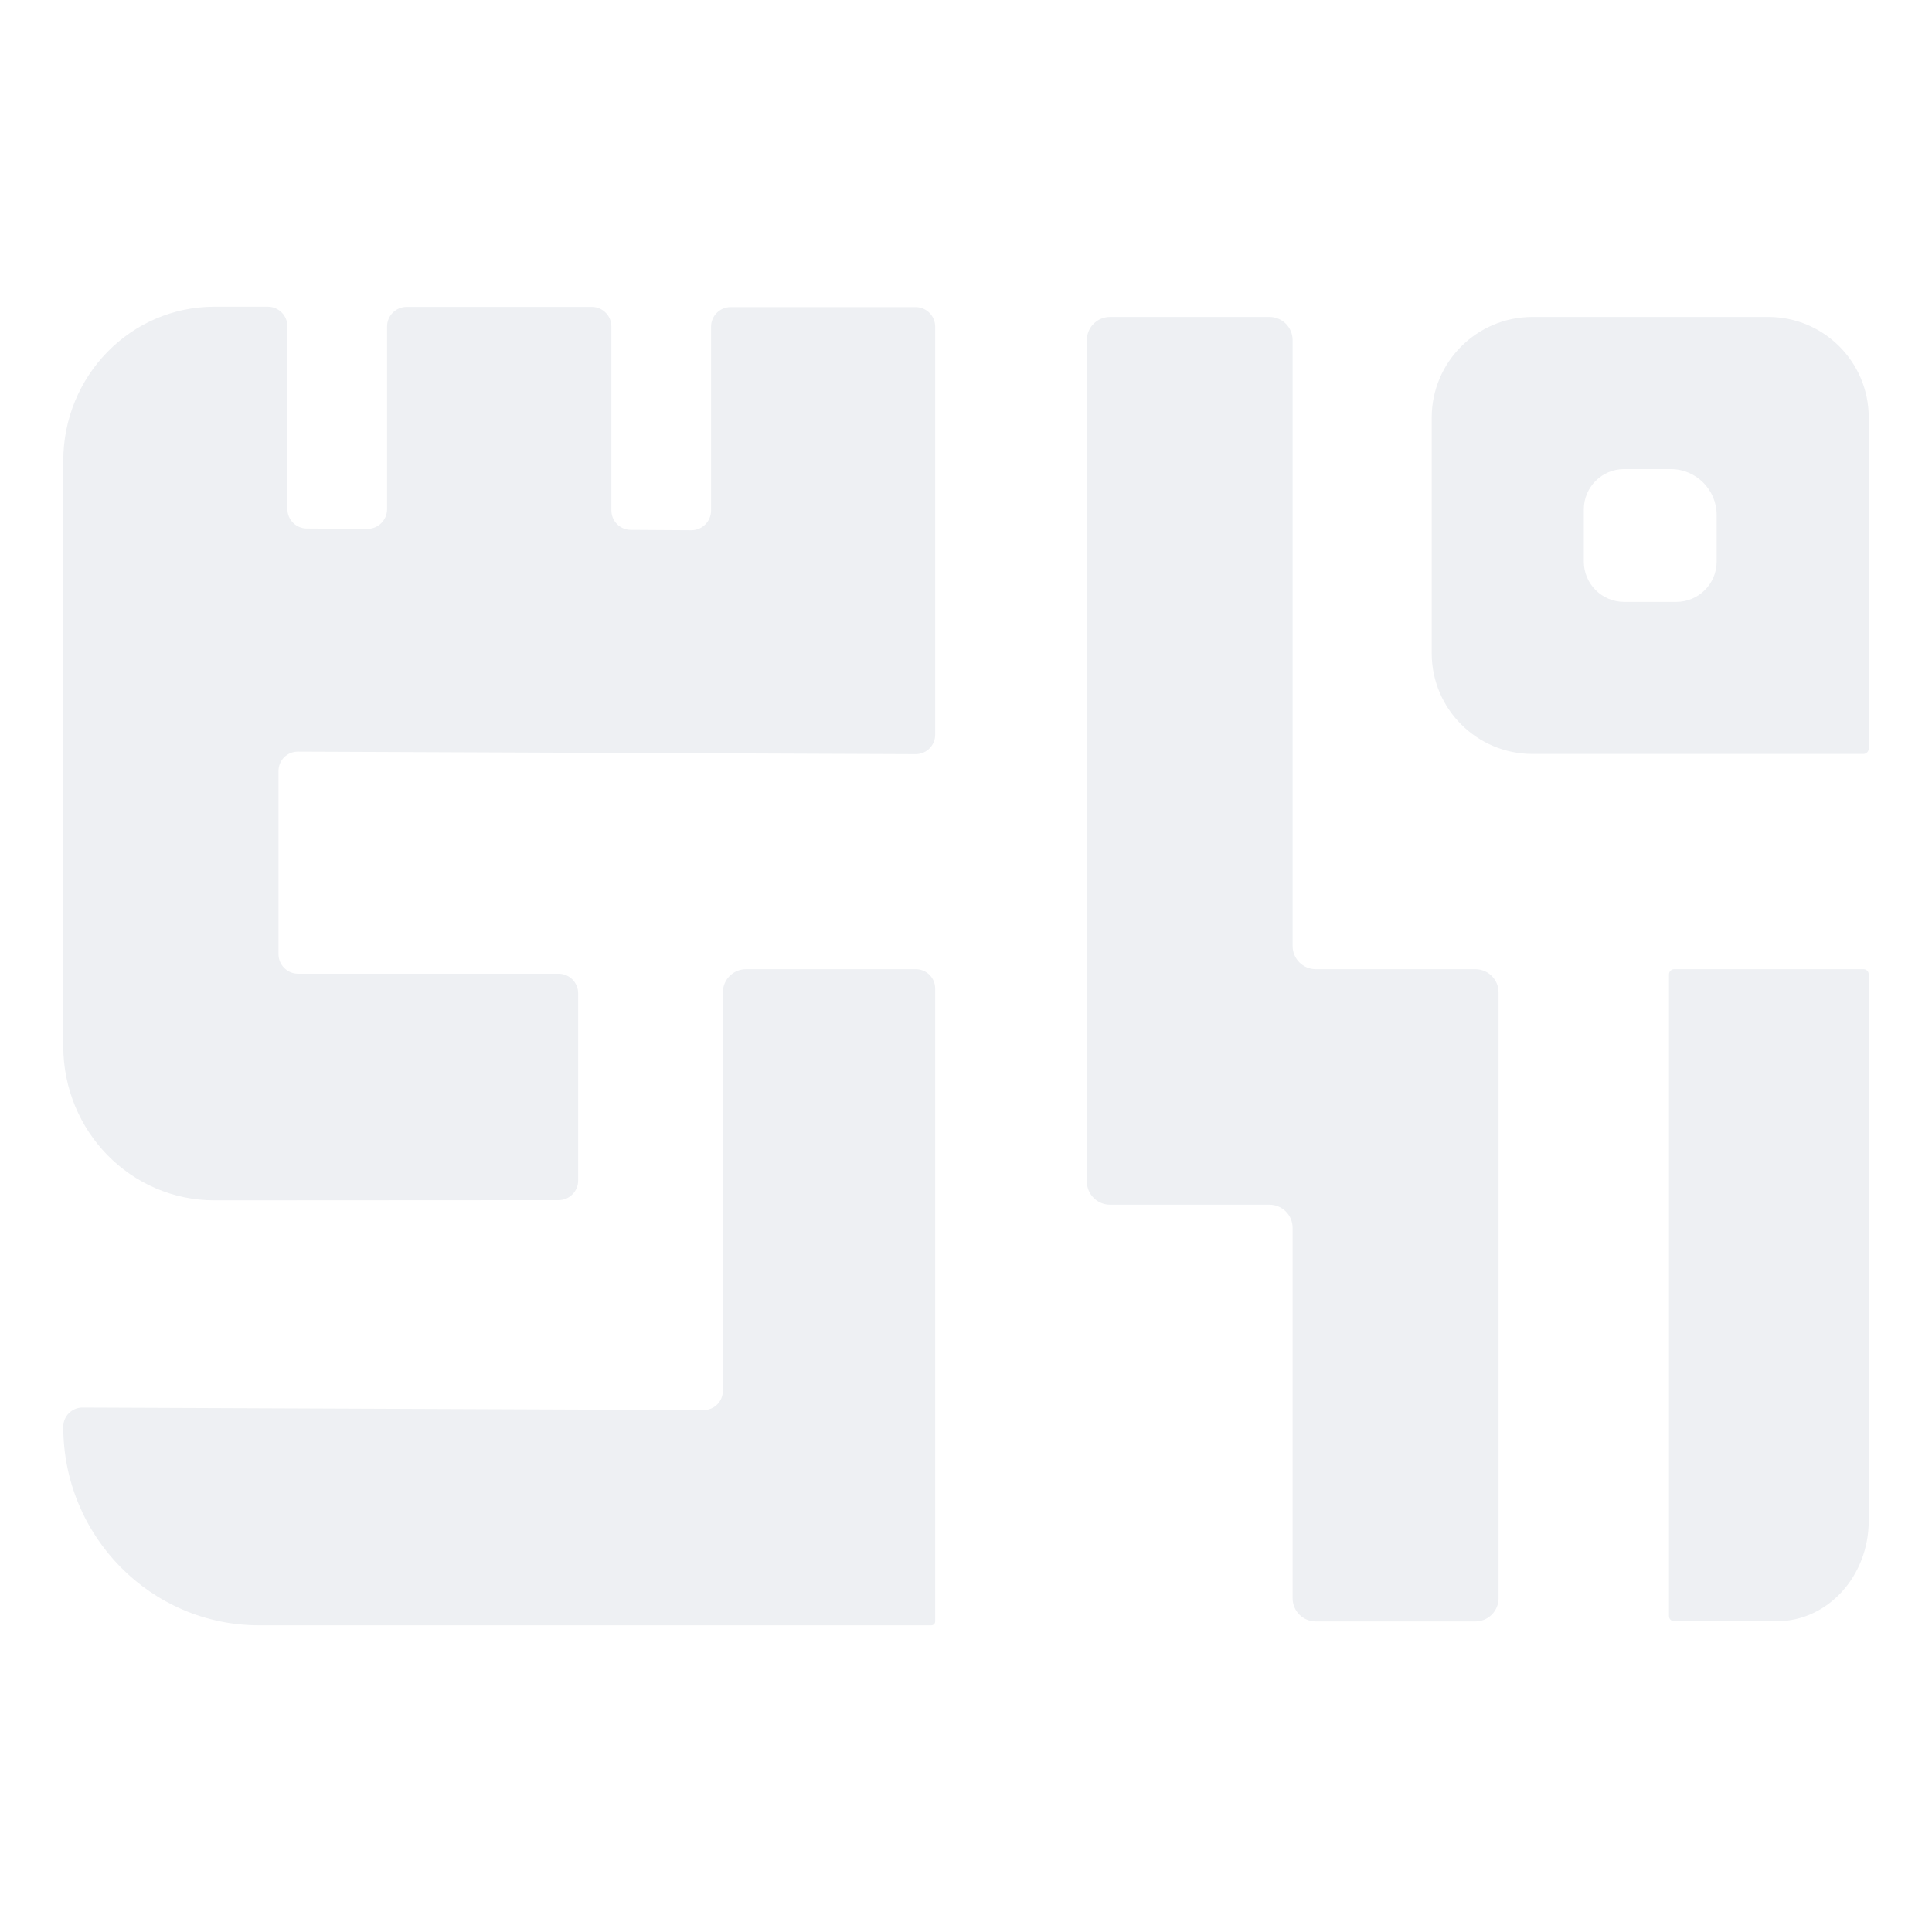
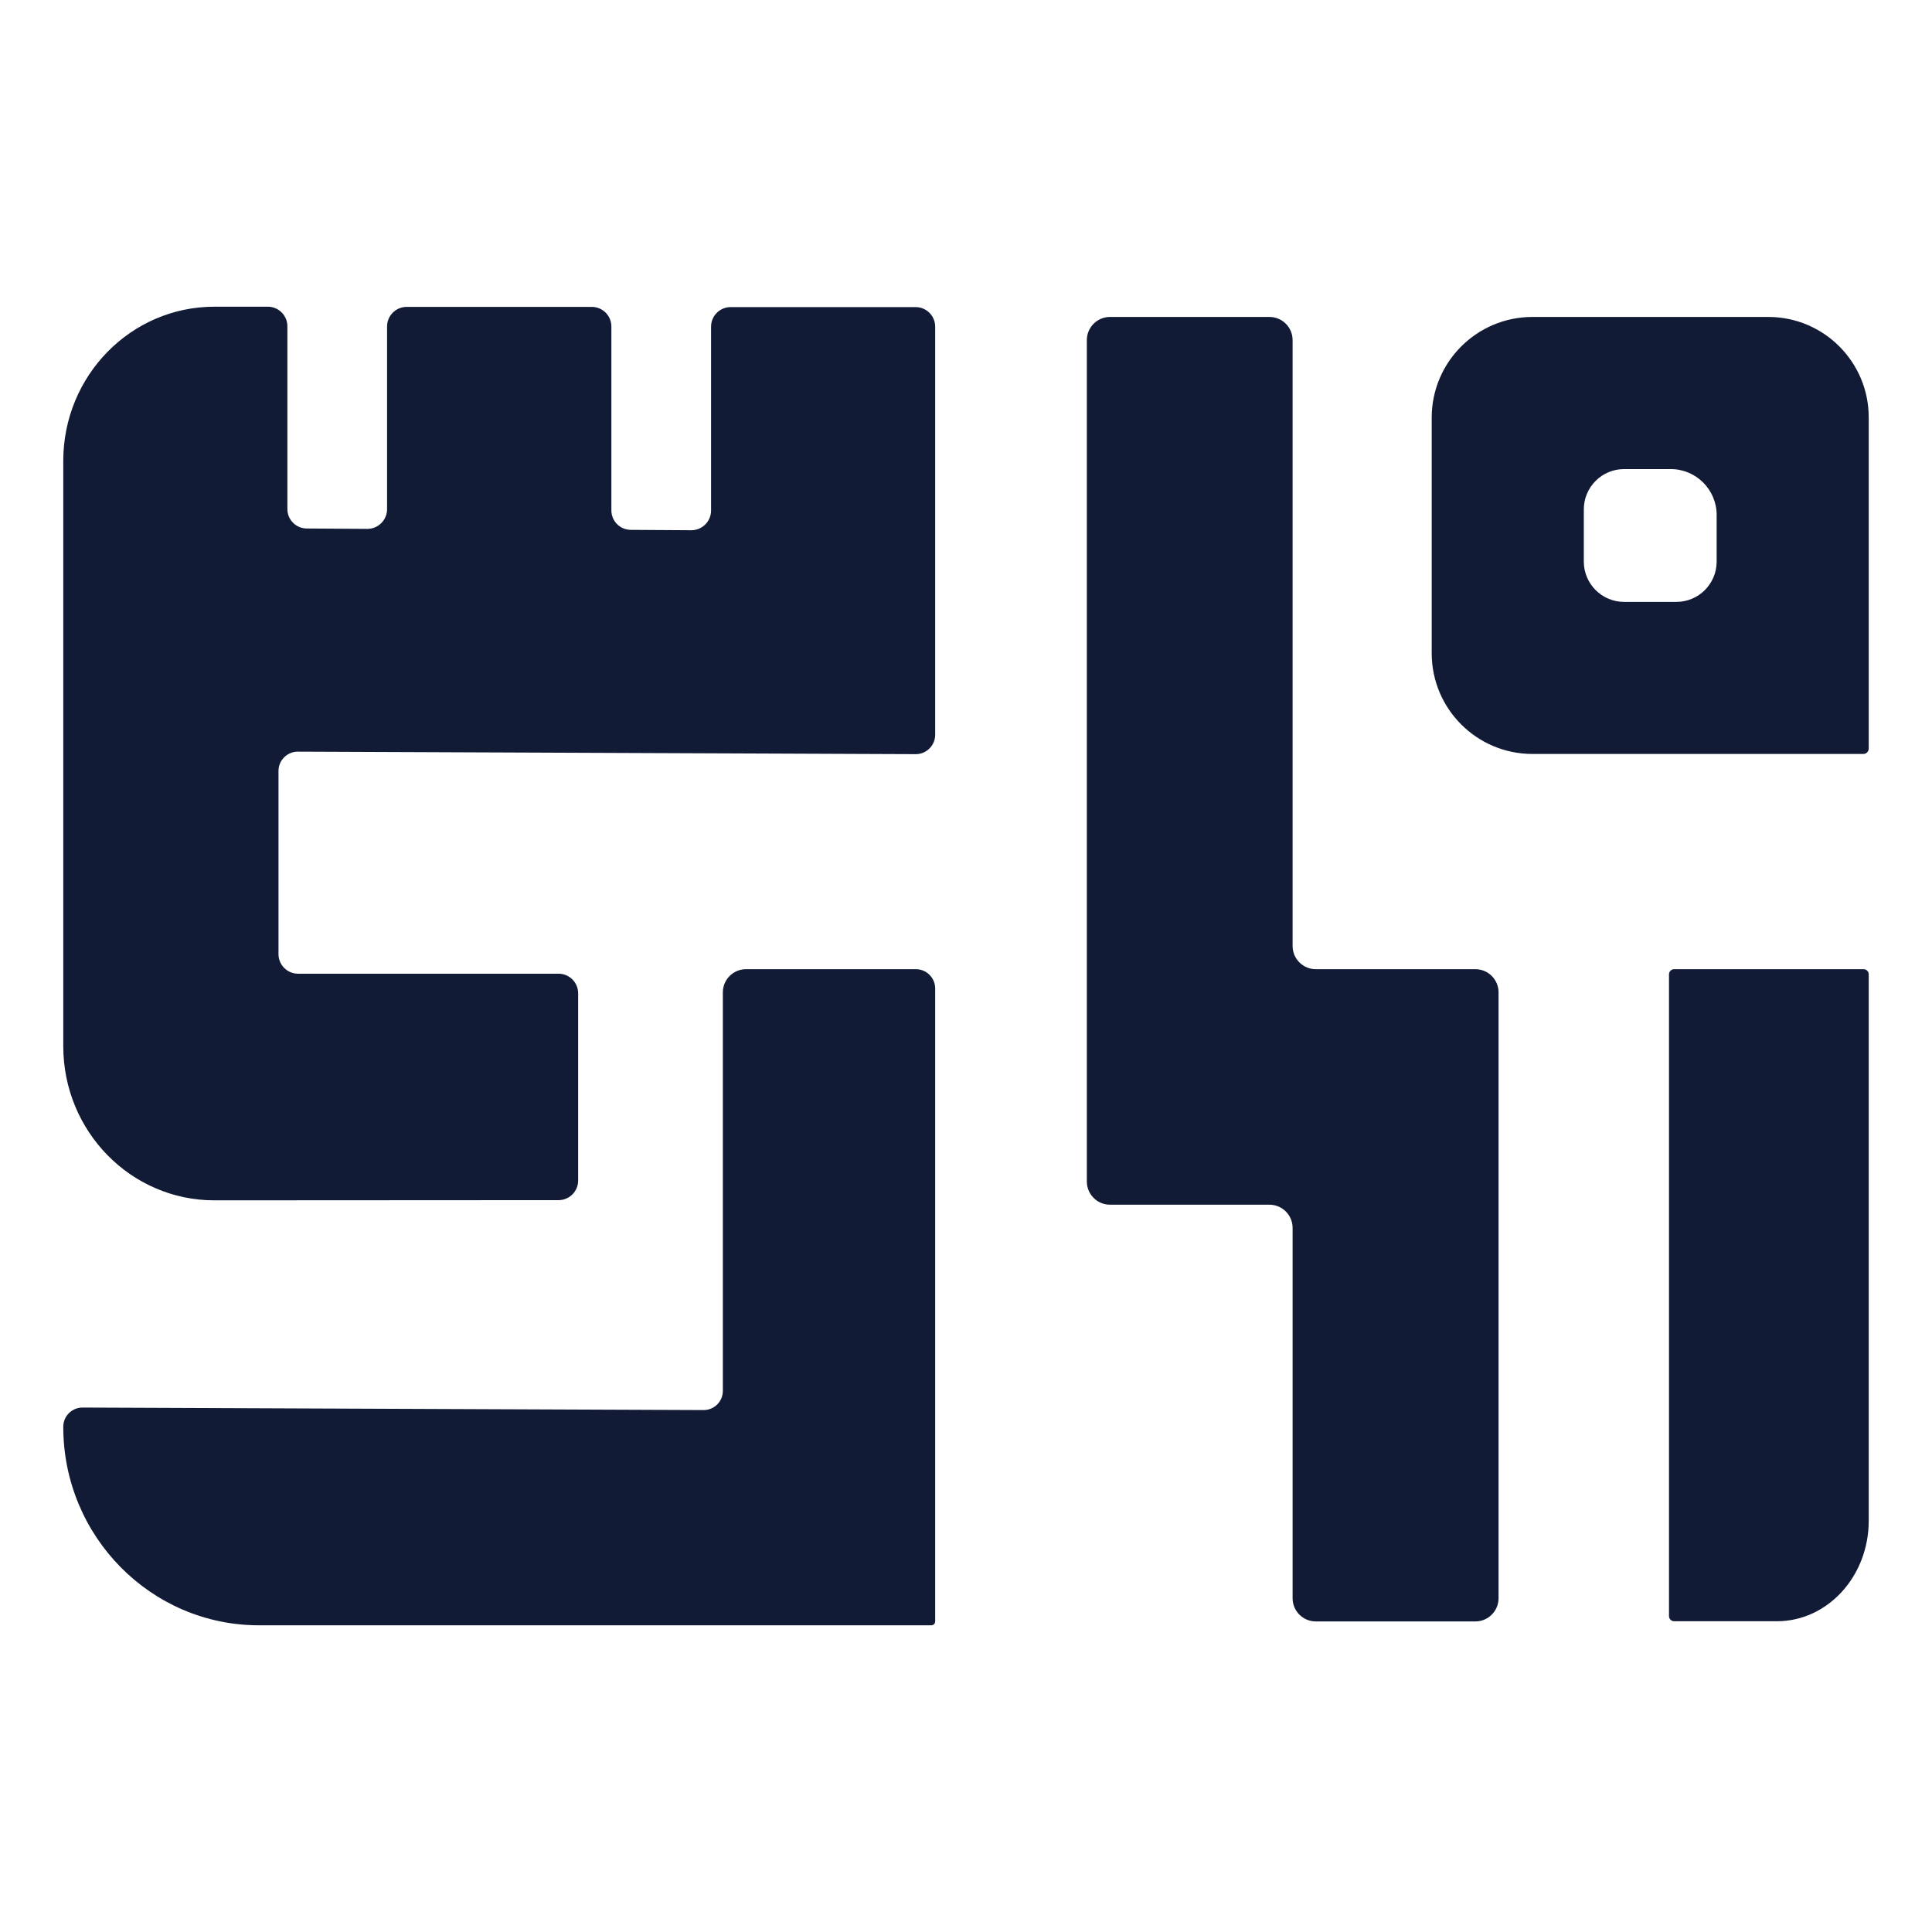
<svg xmlns="http://www.w3.org/2000/svg" id="Layer_1" data-name="Layer 1" viewBox="0 0 1000 1000">
  <defs>
-     <style>.cls-1{fill:#eef0f3;}</style>
+     <style>.cls-1{fill:#121B35;}</style>
  </defs>
  <g id="Layer_1-2" data-name="Layer 1-2">
    <path class="cls-1" d="M866.429,839.15h53.29c26.25,0,47.53-23.28,47.53-52V504.45a2.69,2.69,0,0,0-2.56-2.8h-98.26a2.7,2.7,0,0,0-2.56,2.8v331.9A2.69,2.69,0,0,0,866.429,839.15Z" />
    <path class="cls-1" d="M775.649,513.65v313.6a12,12,0,0,1-12,12h-82.6a12,12,0,0,1-12-12V635.55a12,12,0,0,0-12-12h-82.5a12,12,0,0,1-12-12V176.05a12,12,0,0,1,12-12h82.5a12,12,0,0,1,12,12v313.6a12,12,0,0,0,12,12h82.6A12,12,0,0,1,775.649,513.65Z" />
    <path class="cls-1" d="M474.149,501.65a10,10,0,0,1,9.9,10v327.6h0a2,2,0,0,1-2,2h-348c-55.9,0-101.3-46-101.3-102.7a9.94,9.94,0,0,1,9.88-10h.02q160.8.6,321.6,1.3a9.94,9.94,0,0,0,9.9-9.98V513.65a12,12,0,0,1,12-12Z" />
    <path class="cls-1" d="M144.149,399.25v94.54a10.14,10.14,0,0,0,10,10.2h135.1a10.141,10.141,0,0,1,10,10.2v96.8a10.141,10.141,0,0,1-10,10.2l-178.3.1c-43.2,0-78.2-35.7-78.2-79.8V238.55c0-44.1,35-79.8,78.2-79.8h27.8a10.141,10.141,0,0,1,10,10.2v94.4a10.07,10.07,0,0,0,9.939,10.2h.061l31.5.2a10.22,10.22,0,0,0,10.1-10.2v-94.5a10.14,10.14,0,0,1,10-10.2h96.1a10.141,10.141,0,0,1,10,10.2v95a10.07,10.07,0,0,0,9.939,10.2h.061l31.5.2a10.22,10.22,0,0,0,10.1-10.2v-95.1a10.14,10.14,0,0,1,10-10.2h96a10.141,10.141,0,0,1,10,10.2v211a10.069,10.069,0,0,1-9.939,10.2h-.061l-319.9-1.3a10,10,0,0,0-10,10C144.147,399.115,144.148,399.183,144.149,399.25Z" />
    <path class="cls-1" d="M915.249,164.05h-122.2a52.149,52.149,0,0,0-52,52v122.2a52.149,52.149,0,0,0,52,52h171.4a2.81,2.81,0,0,0,2.8-2.8V216.05A52,52,0,0,0,915.249,164.05Zm-26.71,126.62a20.87,20.87,0,0,1-20.87,20.87h-27.01a20.87,20.87,0,0,1-20.88-20.86V263.67a20.88,20.88,0,0,1,20.86-20.88h24.11a23.79,23.79,0,0,1,23.79,23.79Z" />
  </g>
</svg>
